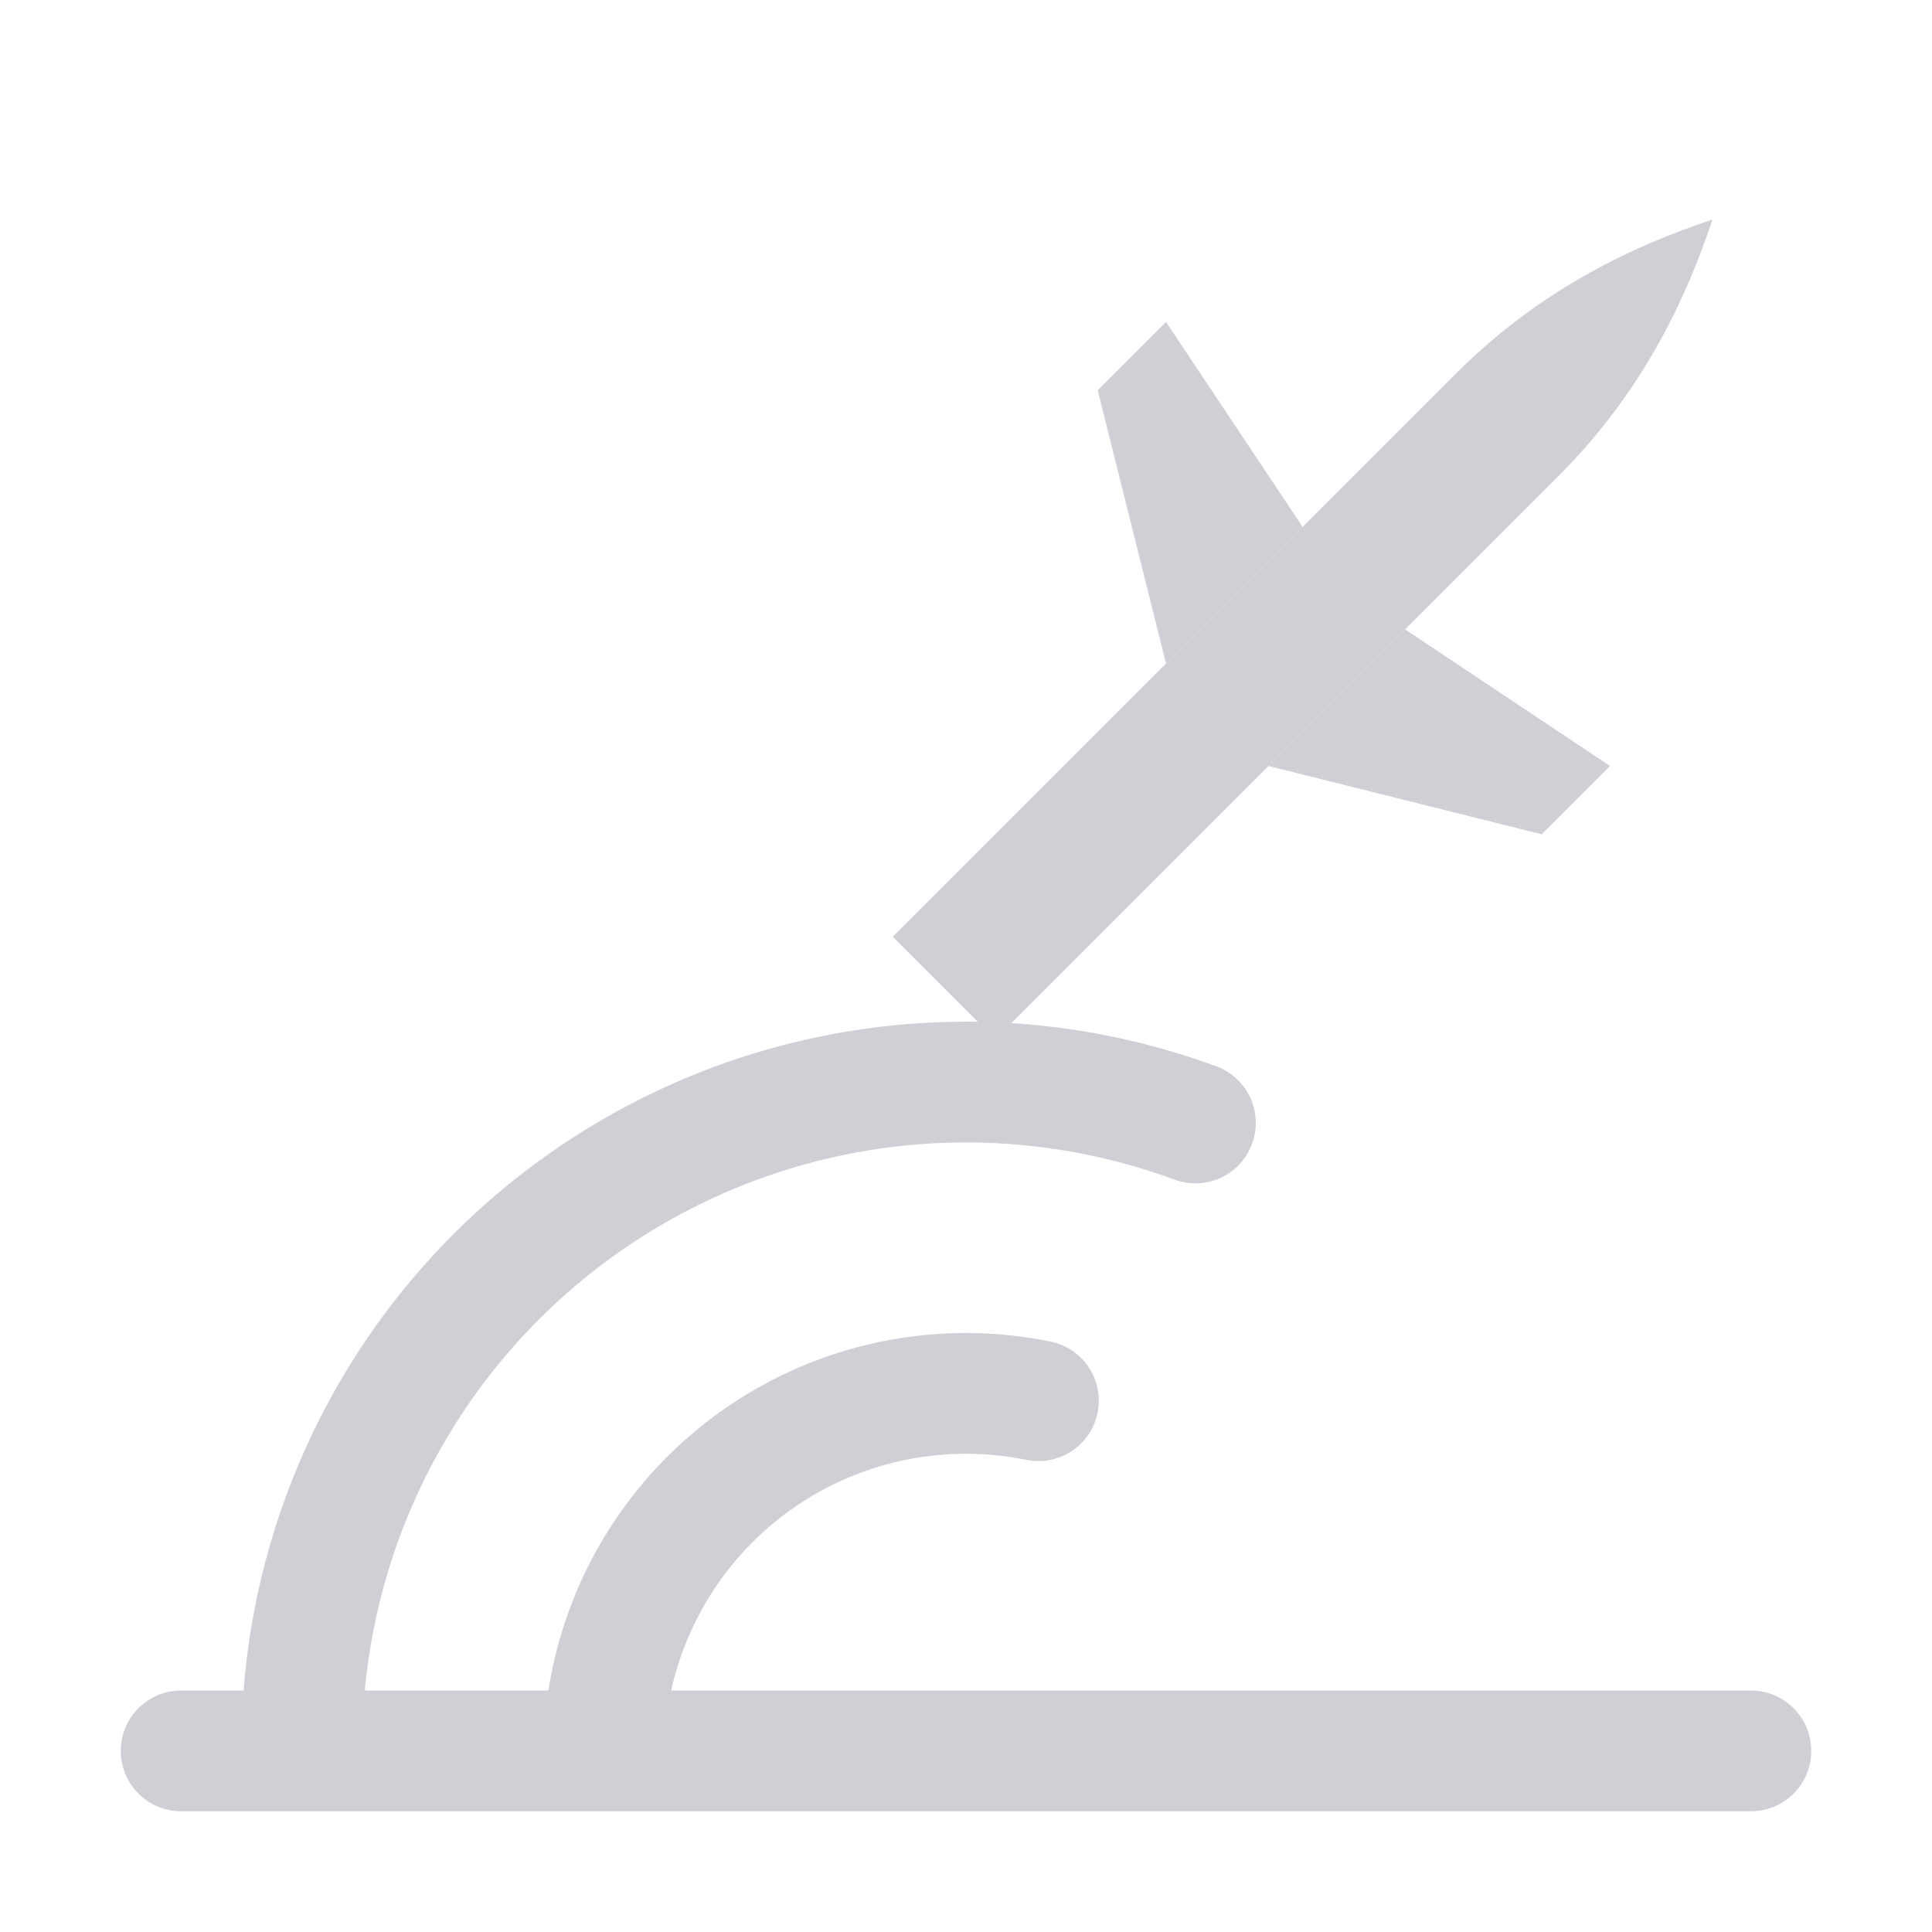
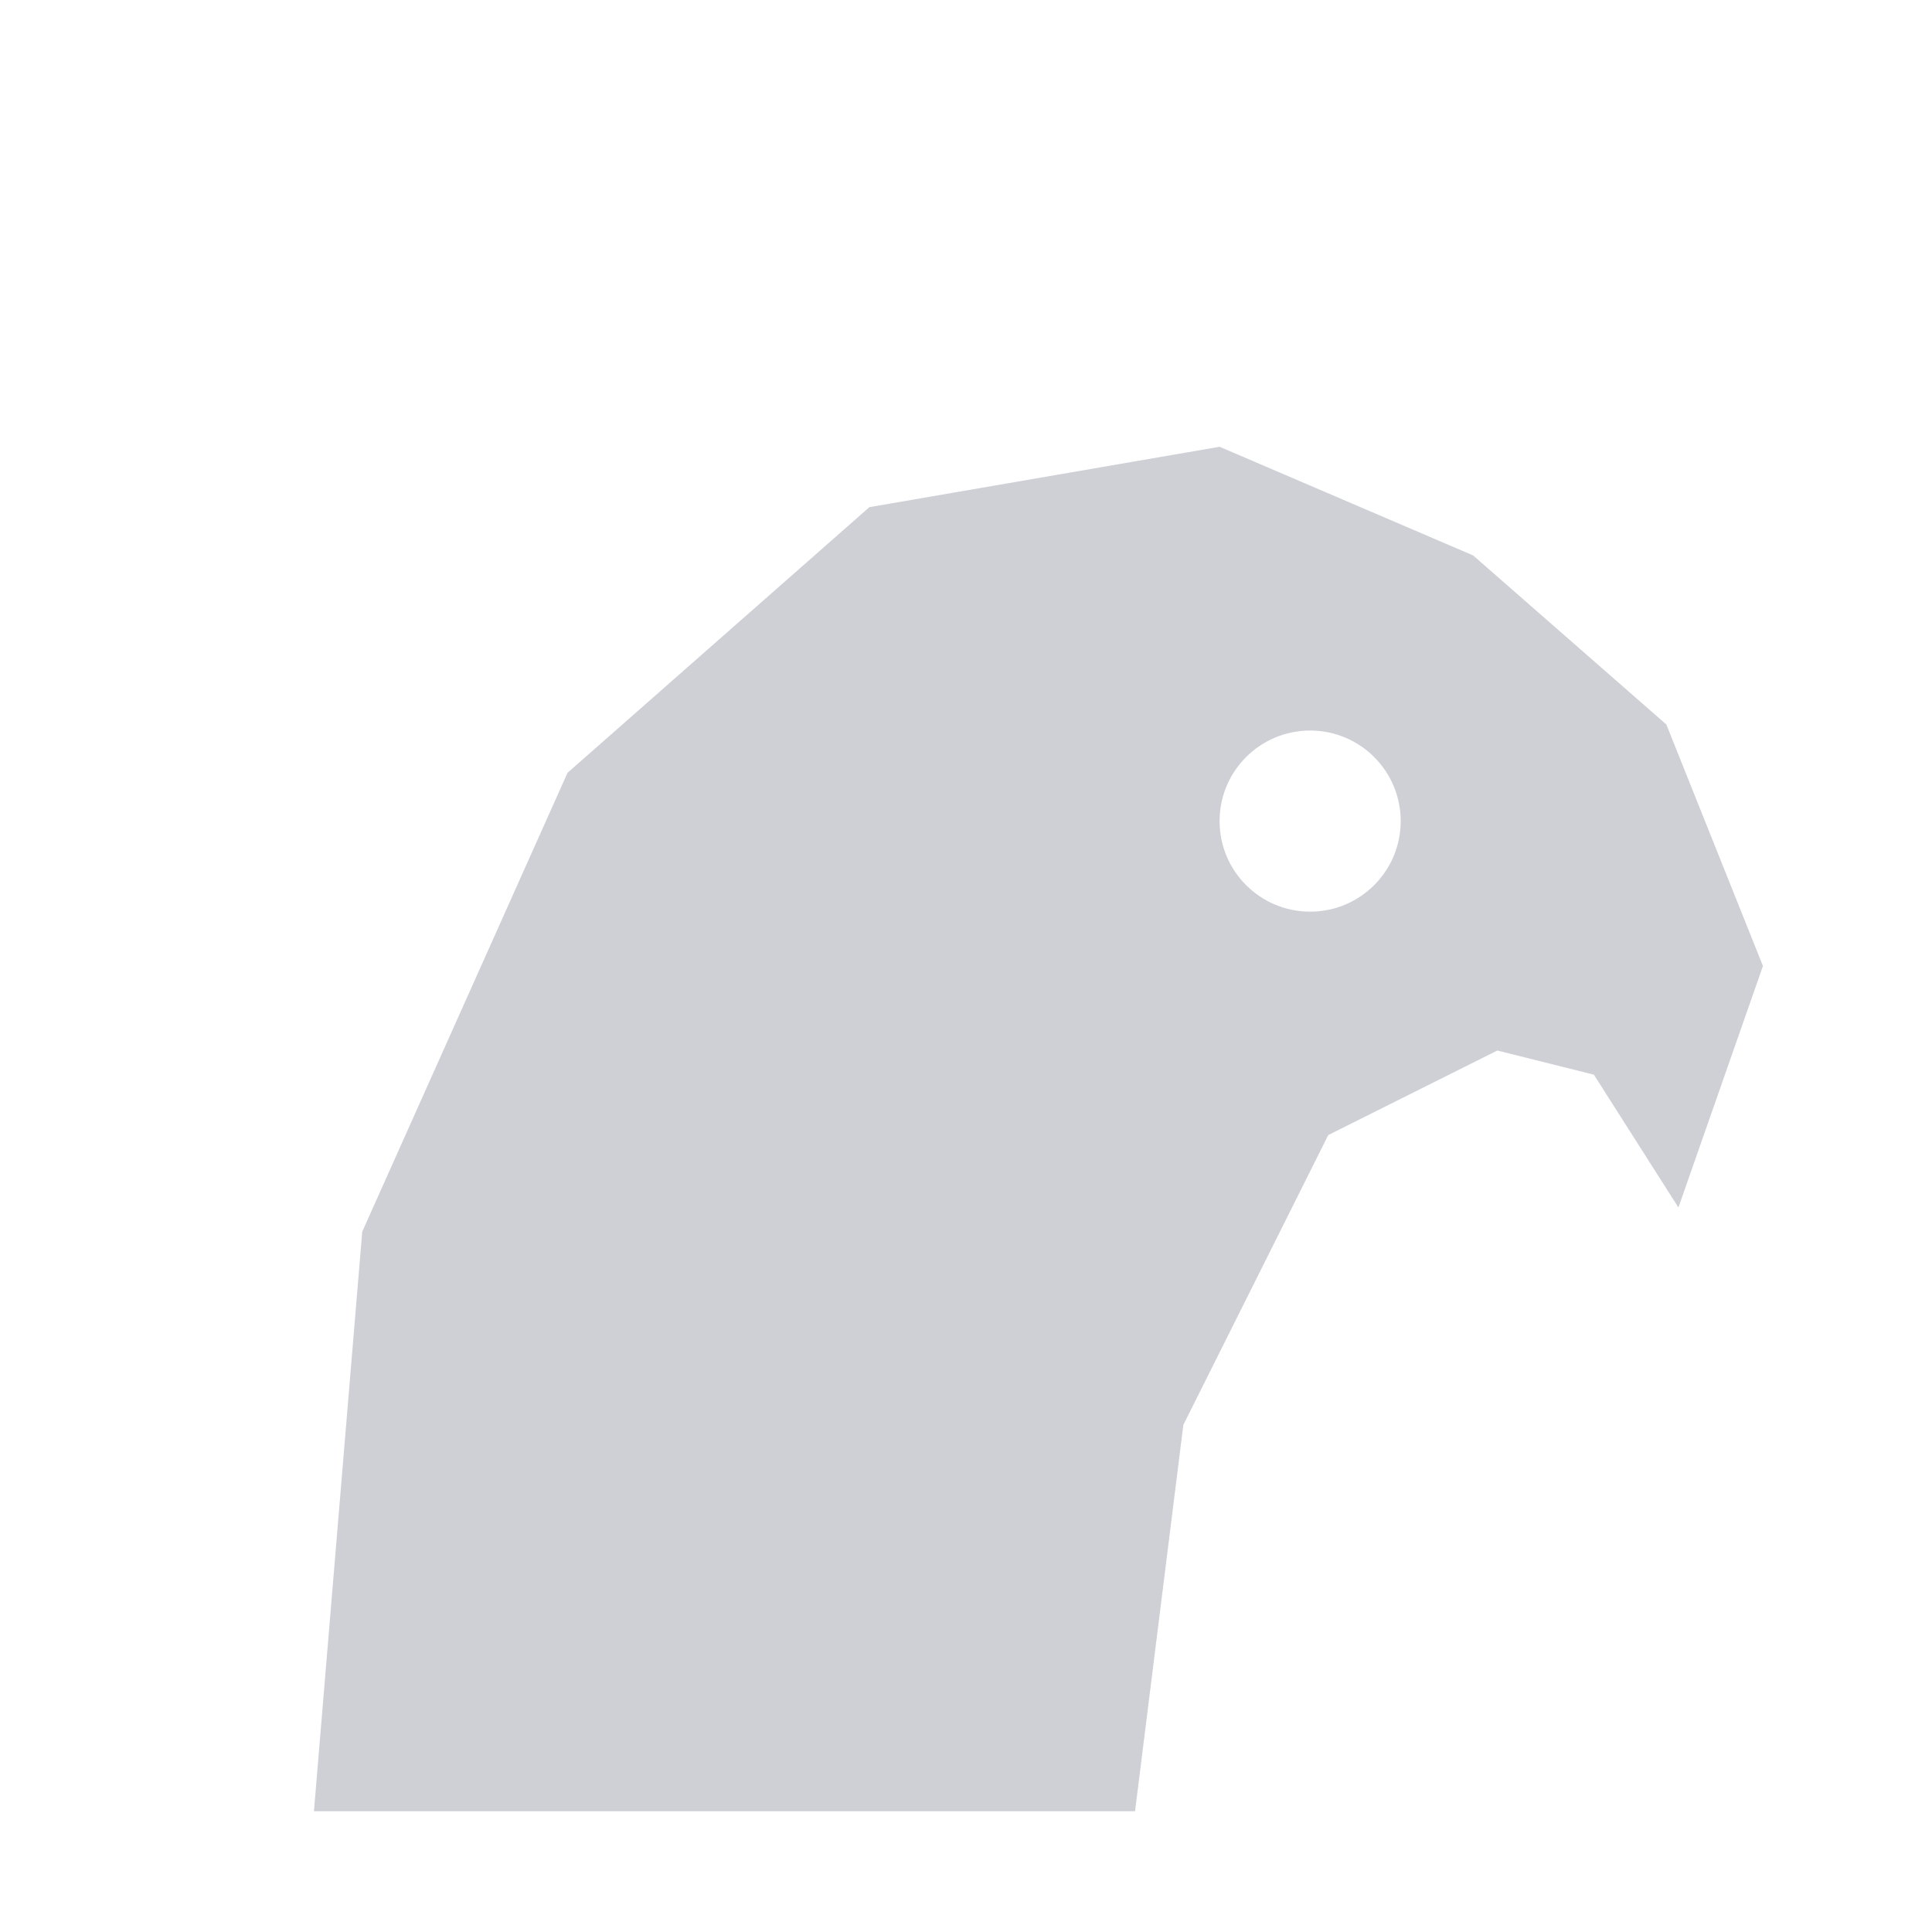
<svg xmlns="http://www.w3.org/2000/svg" width="16" height="16" viewBox="0 0 16 16">
-   <path d="M1.5 14.5h13M2.5 14.5a5.5 5.5 0 0 1 7.4-5.2M5 14.5a3 3 0 0 1 3.6-2.9" fill="none" stroke="#CED0D6" stroke-linecap="round" />
-   <g transform="translate(11 5) rotate(-45) translate(-4.5 -1)">
-     <path d="M0 .4H6.6C7.6.4 8.4.7 9 1 8.4 1.3 7.6 1.6 6.6 1.6H0z" fill="#CED0D6" />
-     <path d="M3.2.4 4.4-1.6H5.2L4.8.4zM3.2 1.6 4.4 3.6H5.2L4.8 1.6z" fill="#CED0D6" />
-   </g>
+   <path fill-rule="evenodd" fill="#CED0D6" d="M2.6 15 3 10.2 4.7 6.4 7.2 4.2 10.1 3.7 12.2 4.6 13.8 6 14.6 8 13.9 10 13.2 8.9 12.4 8.7 11 9.4 9.8 11.8 9.4 15z M11.6 6.8a.75.75 0 1 0-1.5 0a.75.75 0 1 0 1.5 0z" />
</svg>
